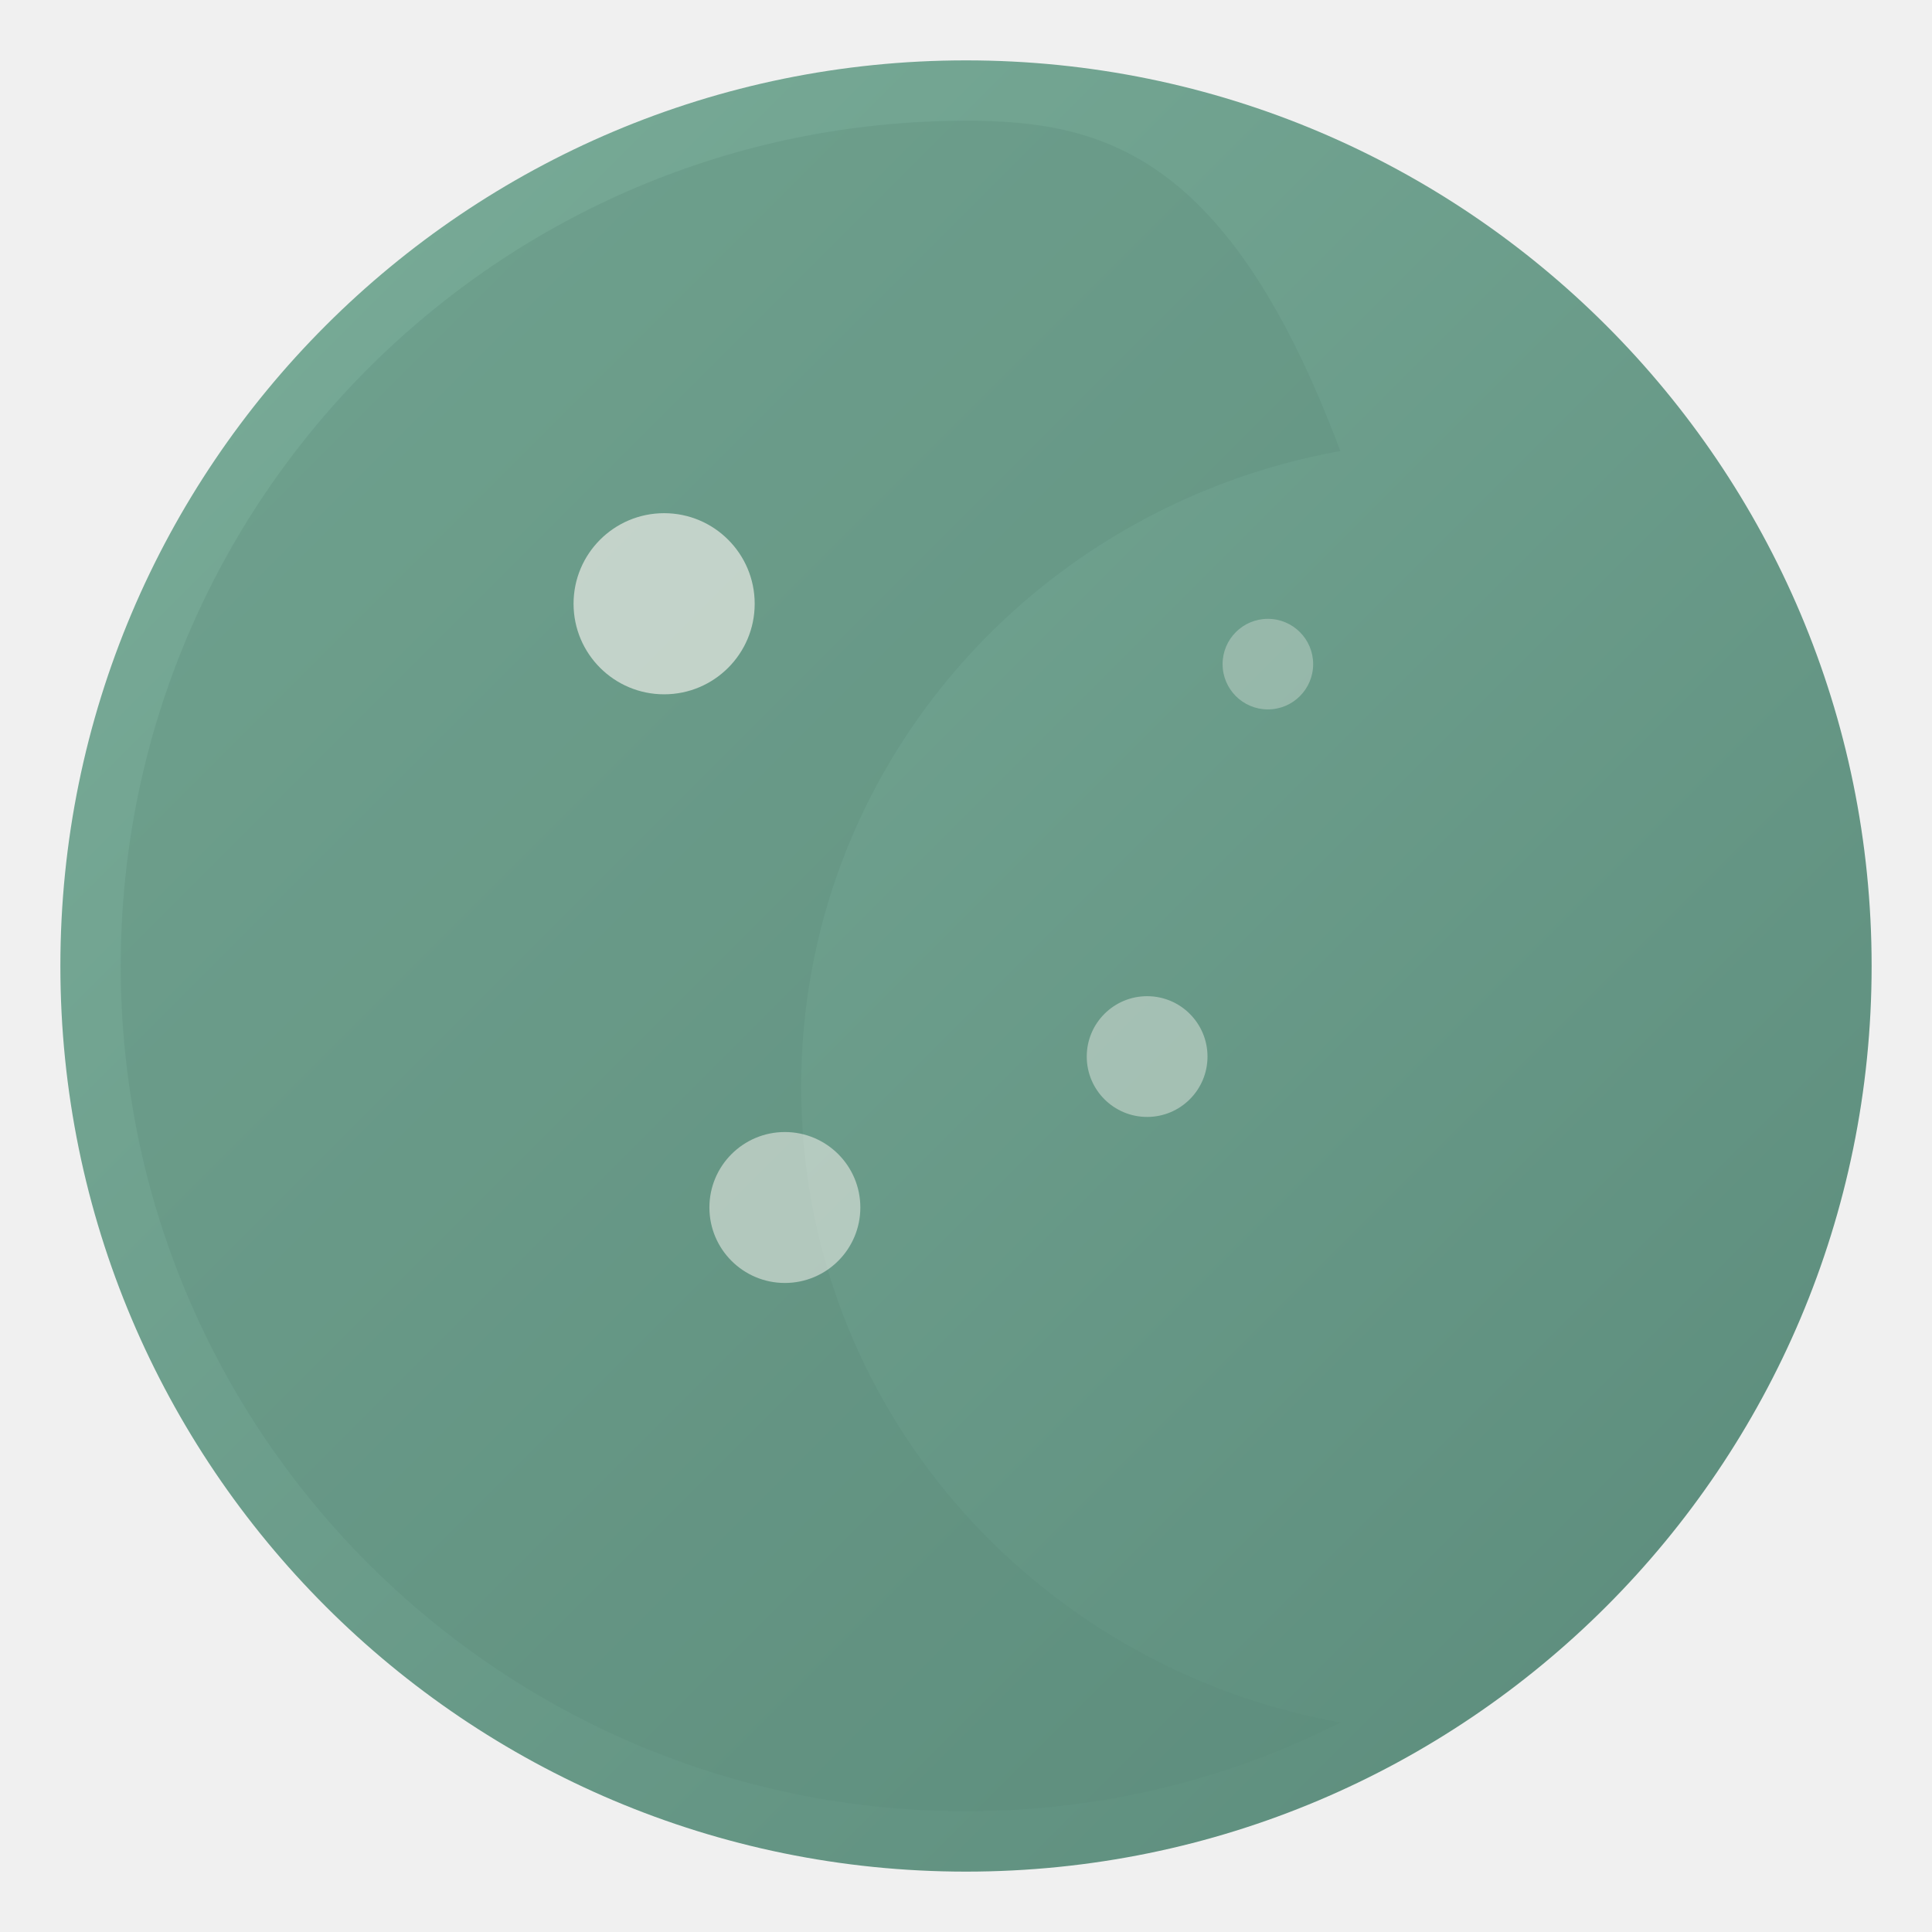
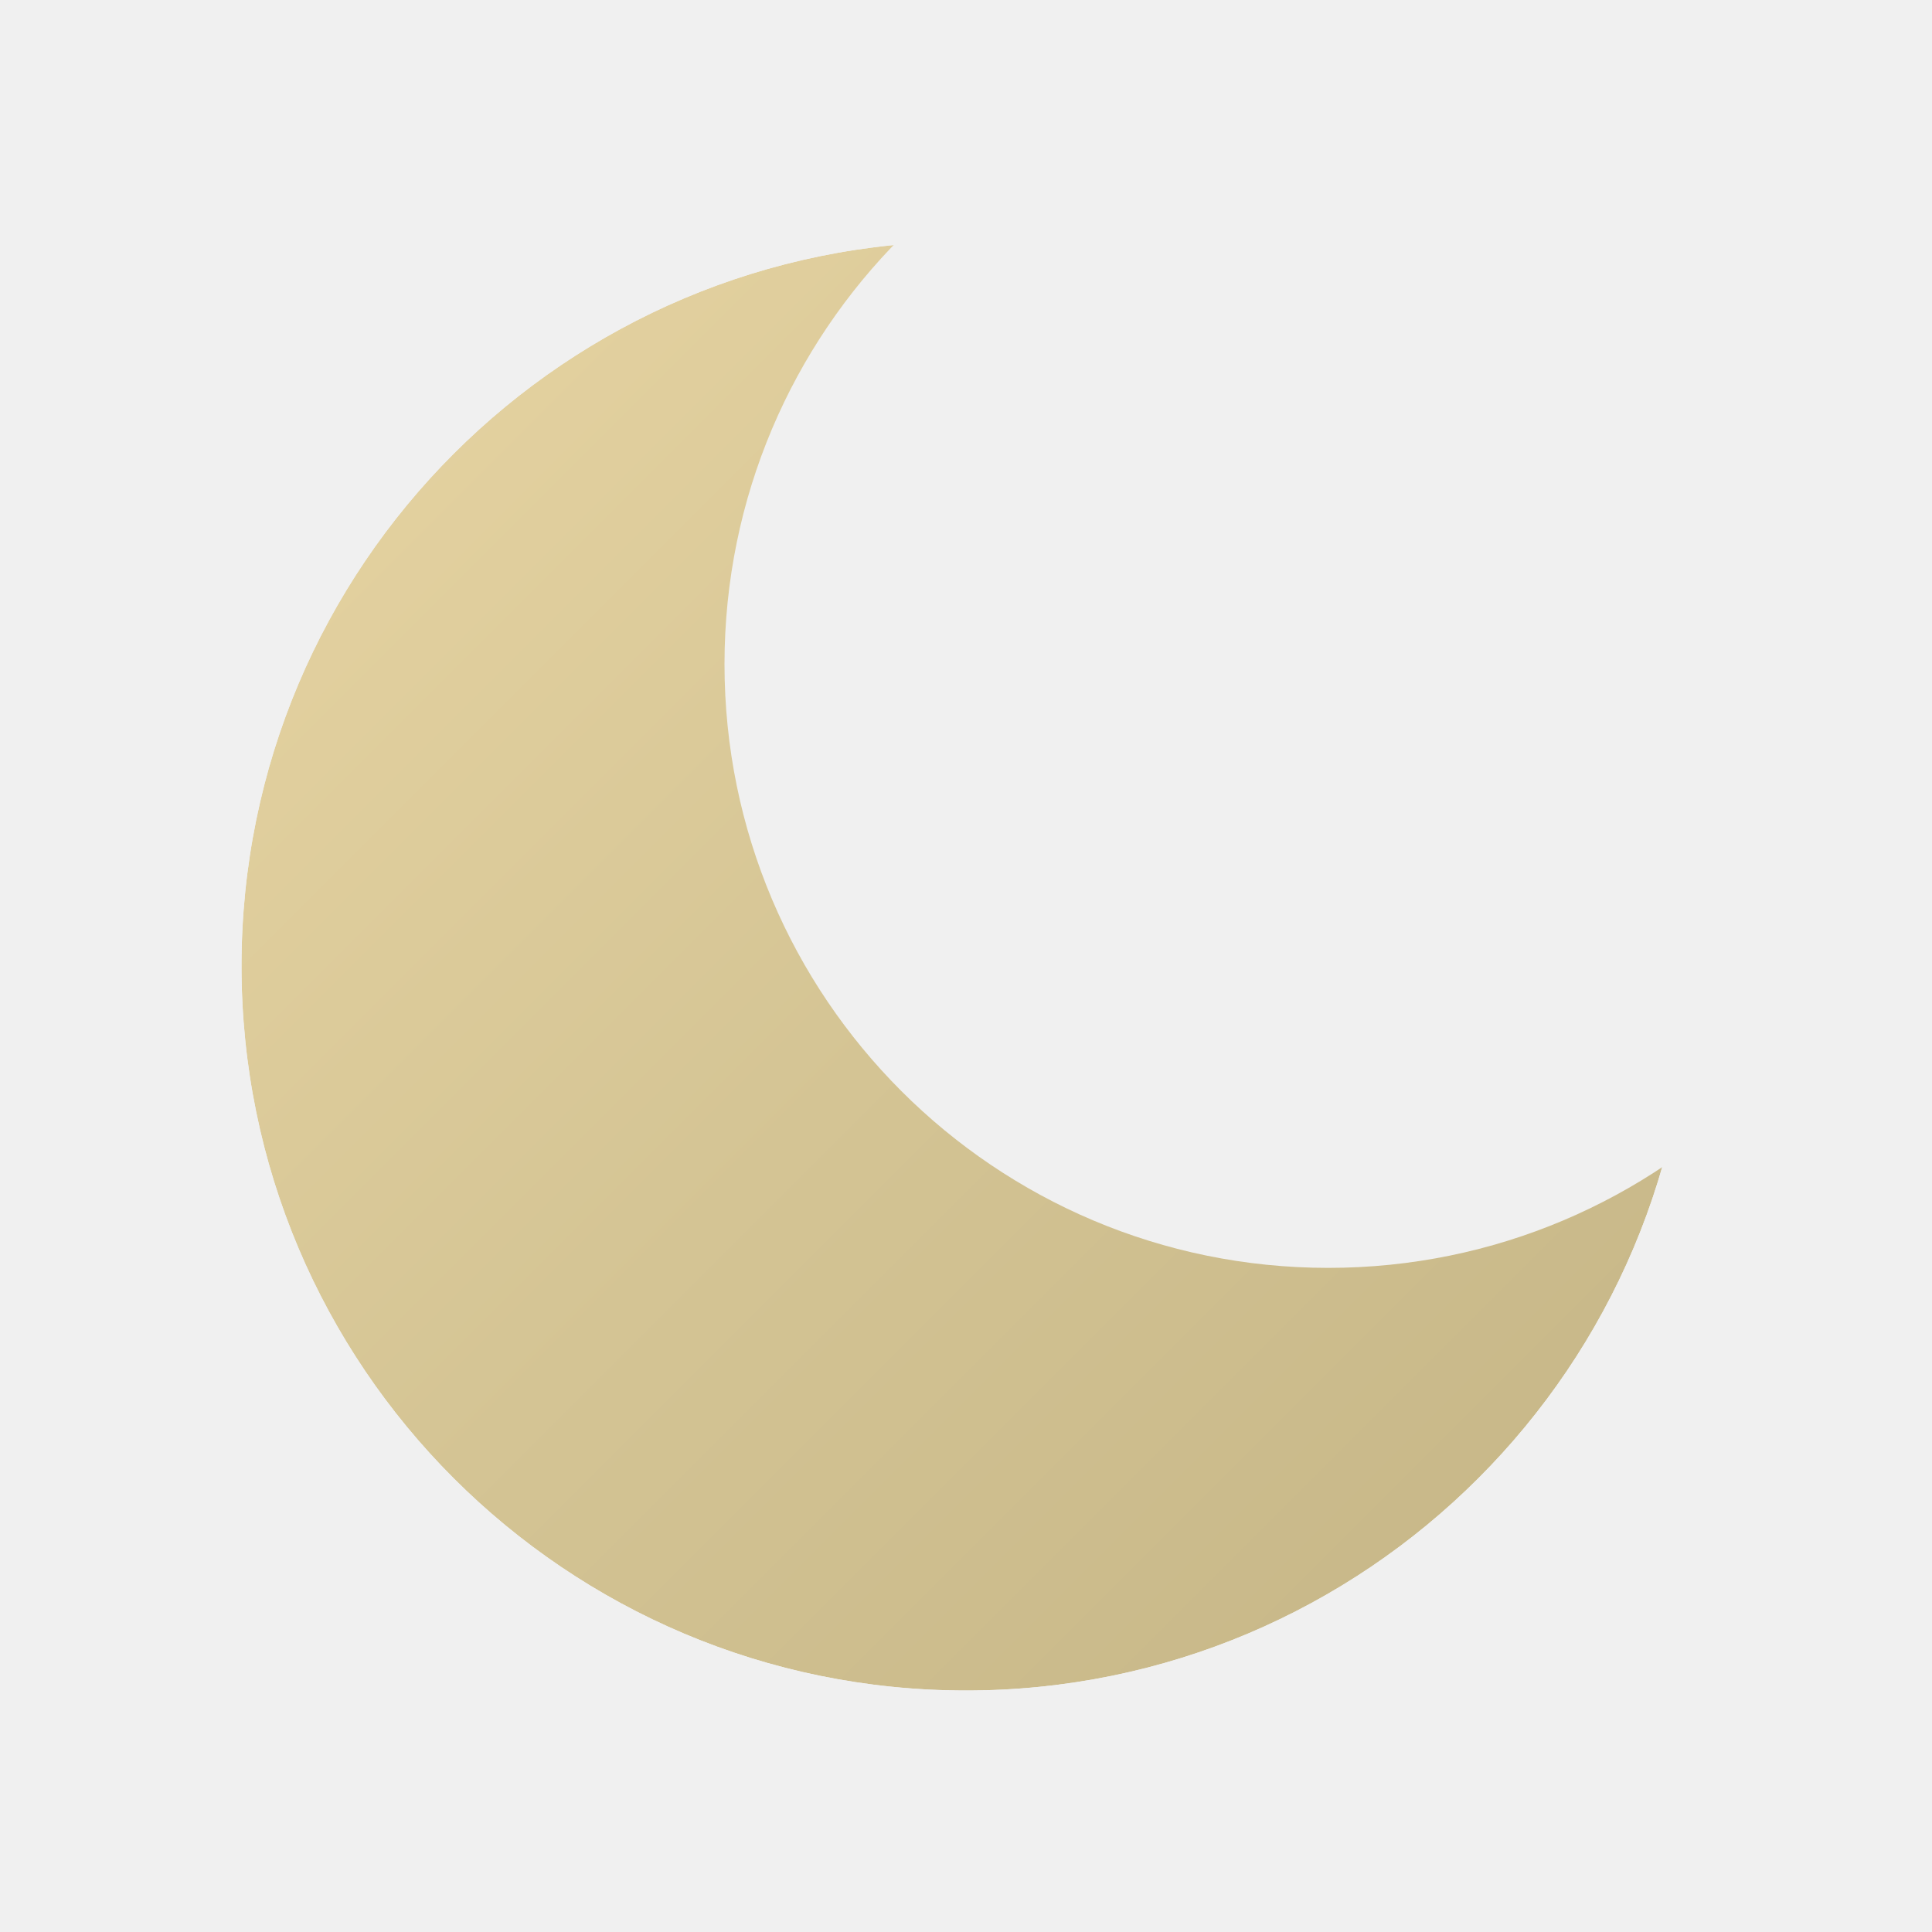
<svg xmlns="http://www.w3.org/2000/svg" viewBox="0 0 64 64">
  <defs>
-     <linearGradient id="moonGradient" x1="0%" y1="0%" x2="100%" y2="100%">
-       <stop offset="0%" style="stop-color:#7BAE9A" />
-       <stop offset="100%" style="stop-color:#5A8A7A" />
+     <linearGradient id="moonGrad" x1="0%" y1="0%" x2="100%" y2="100%">
+       <stop offset="0%" style="stop-color:#E8D5A3" />
+       <stop offset="50%" style="stop-color:#D4C494" />
+       <stop offset="100%" style="stop-color:#C4B485" />
    </linearGradient>
+     <mask id="moonMask">
+       <circle cx="32" cy="32" r="24" fill="white" />
+       <circle cx="44" cy="22" r="20" fill="black" />
+     </mask>
  </defs>
-   <circle cx="32" cy="32" r="30" fill="url(#moonGradient)" />
-   <path d="M32 4c-15.464 0-28 12.536-28 28s12.536 28 28 28c4.5 0 8.7-1.06 12.4-2.94-10.18-1.84-17.86-10.52-17.86-21.06s7.68-19.22 17.86-21.06C40.7 5.06 36.5 4 32 4z" fill="#5A8A7A" opacity="0.3" />
-   <circle cx="22" cy="20" r="3" fill="#FFF9F5" opacity="0.6" />
-   <circle cx="38" cy="35" r="2" fill="#FFF9F5" opacity="0.4" />
-   <circle cx="26" cy="40" r="2.5" fill="#FFF9F5" opacity="0.5" />
-   <circle cx="42" cy="22" r="1.5" fill="#FFF9F5" opacity="0.3" />
+   <circle cx="32" cy="32" r="24" fill="url(#moonGrad)" mask="url(#moonMask)" />
</svg>
